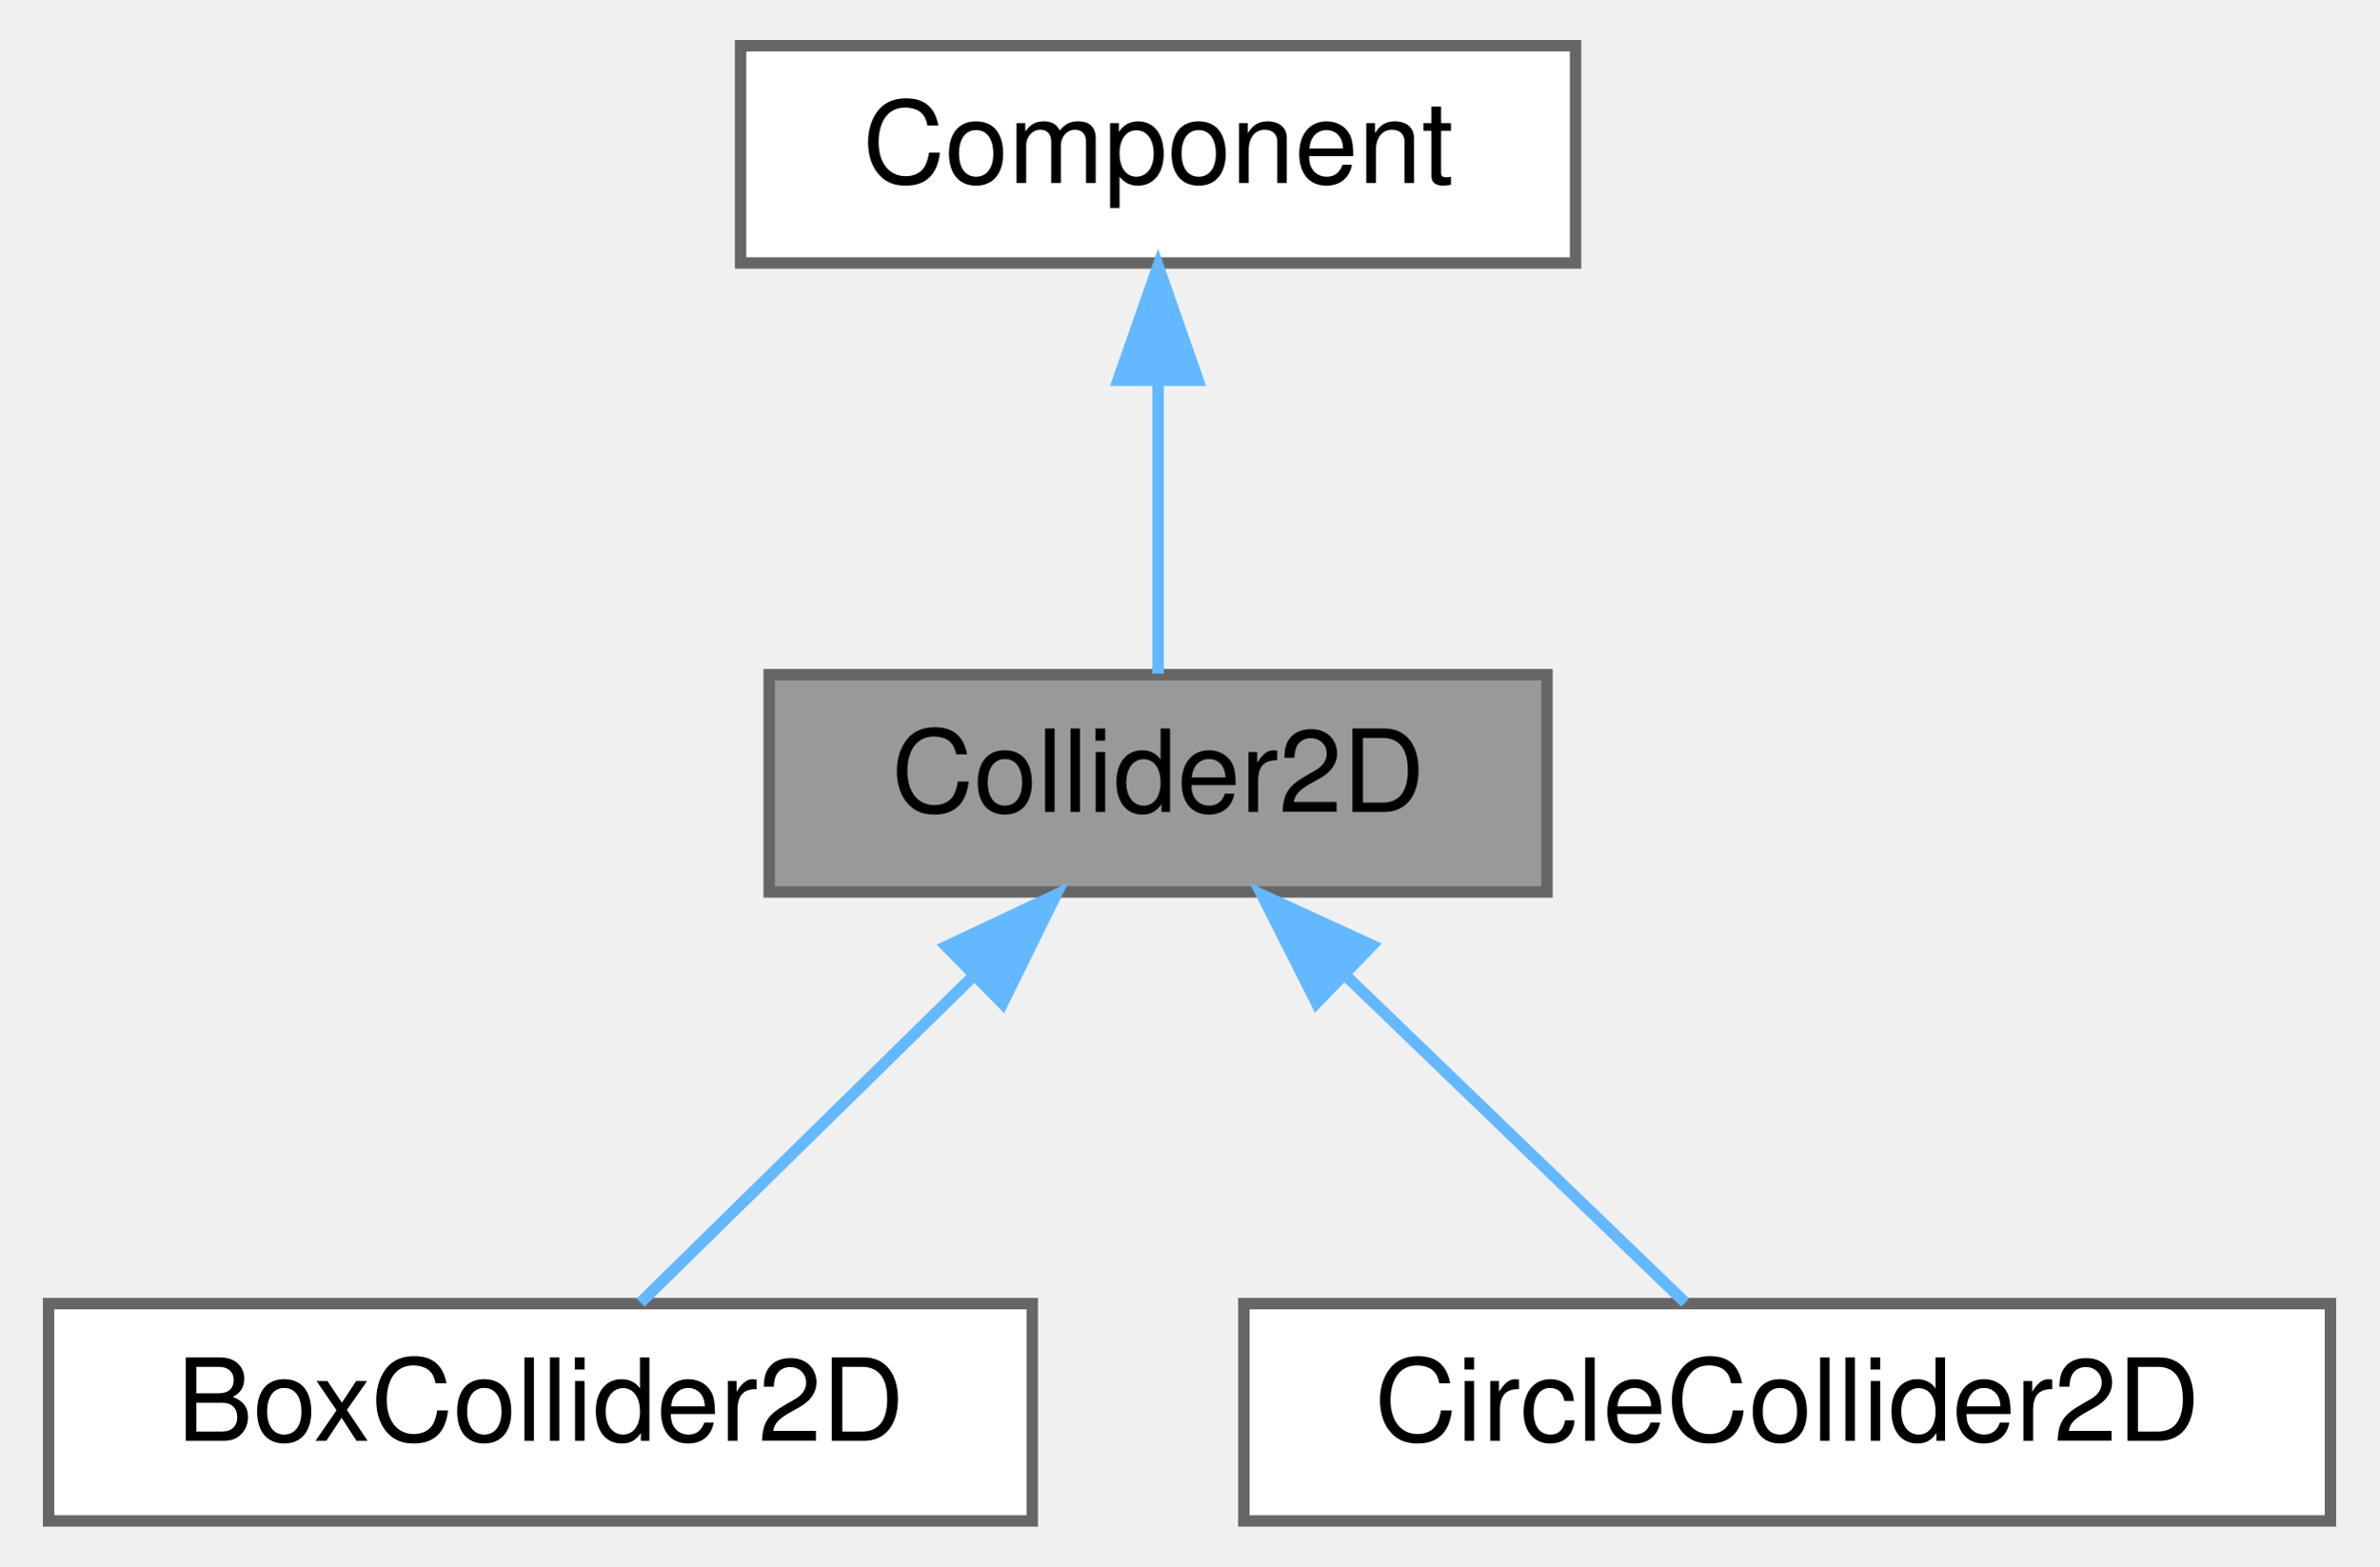
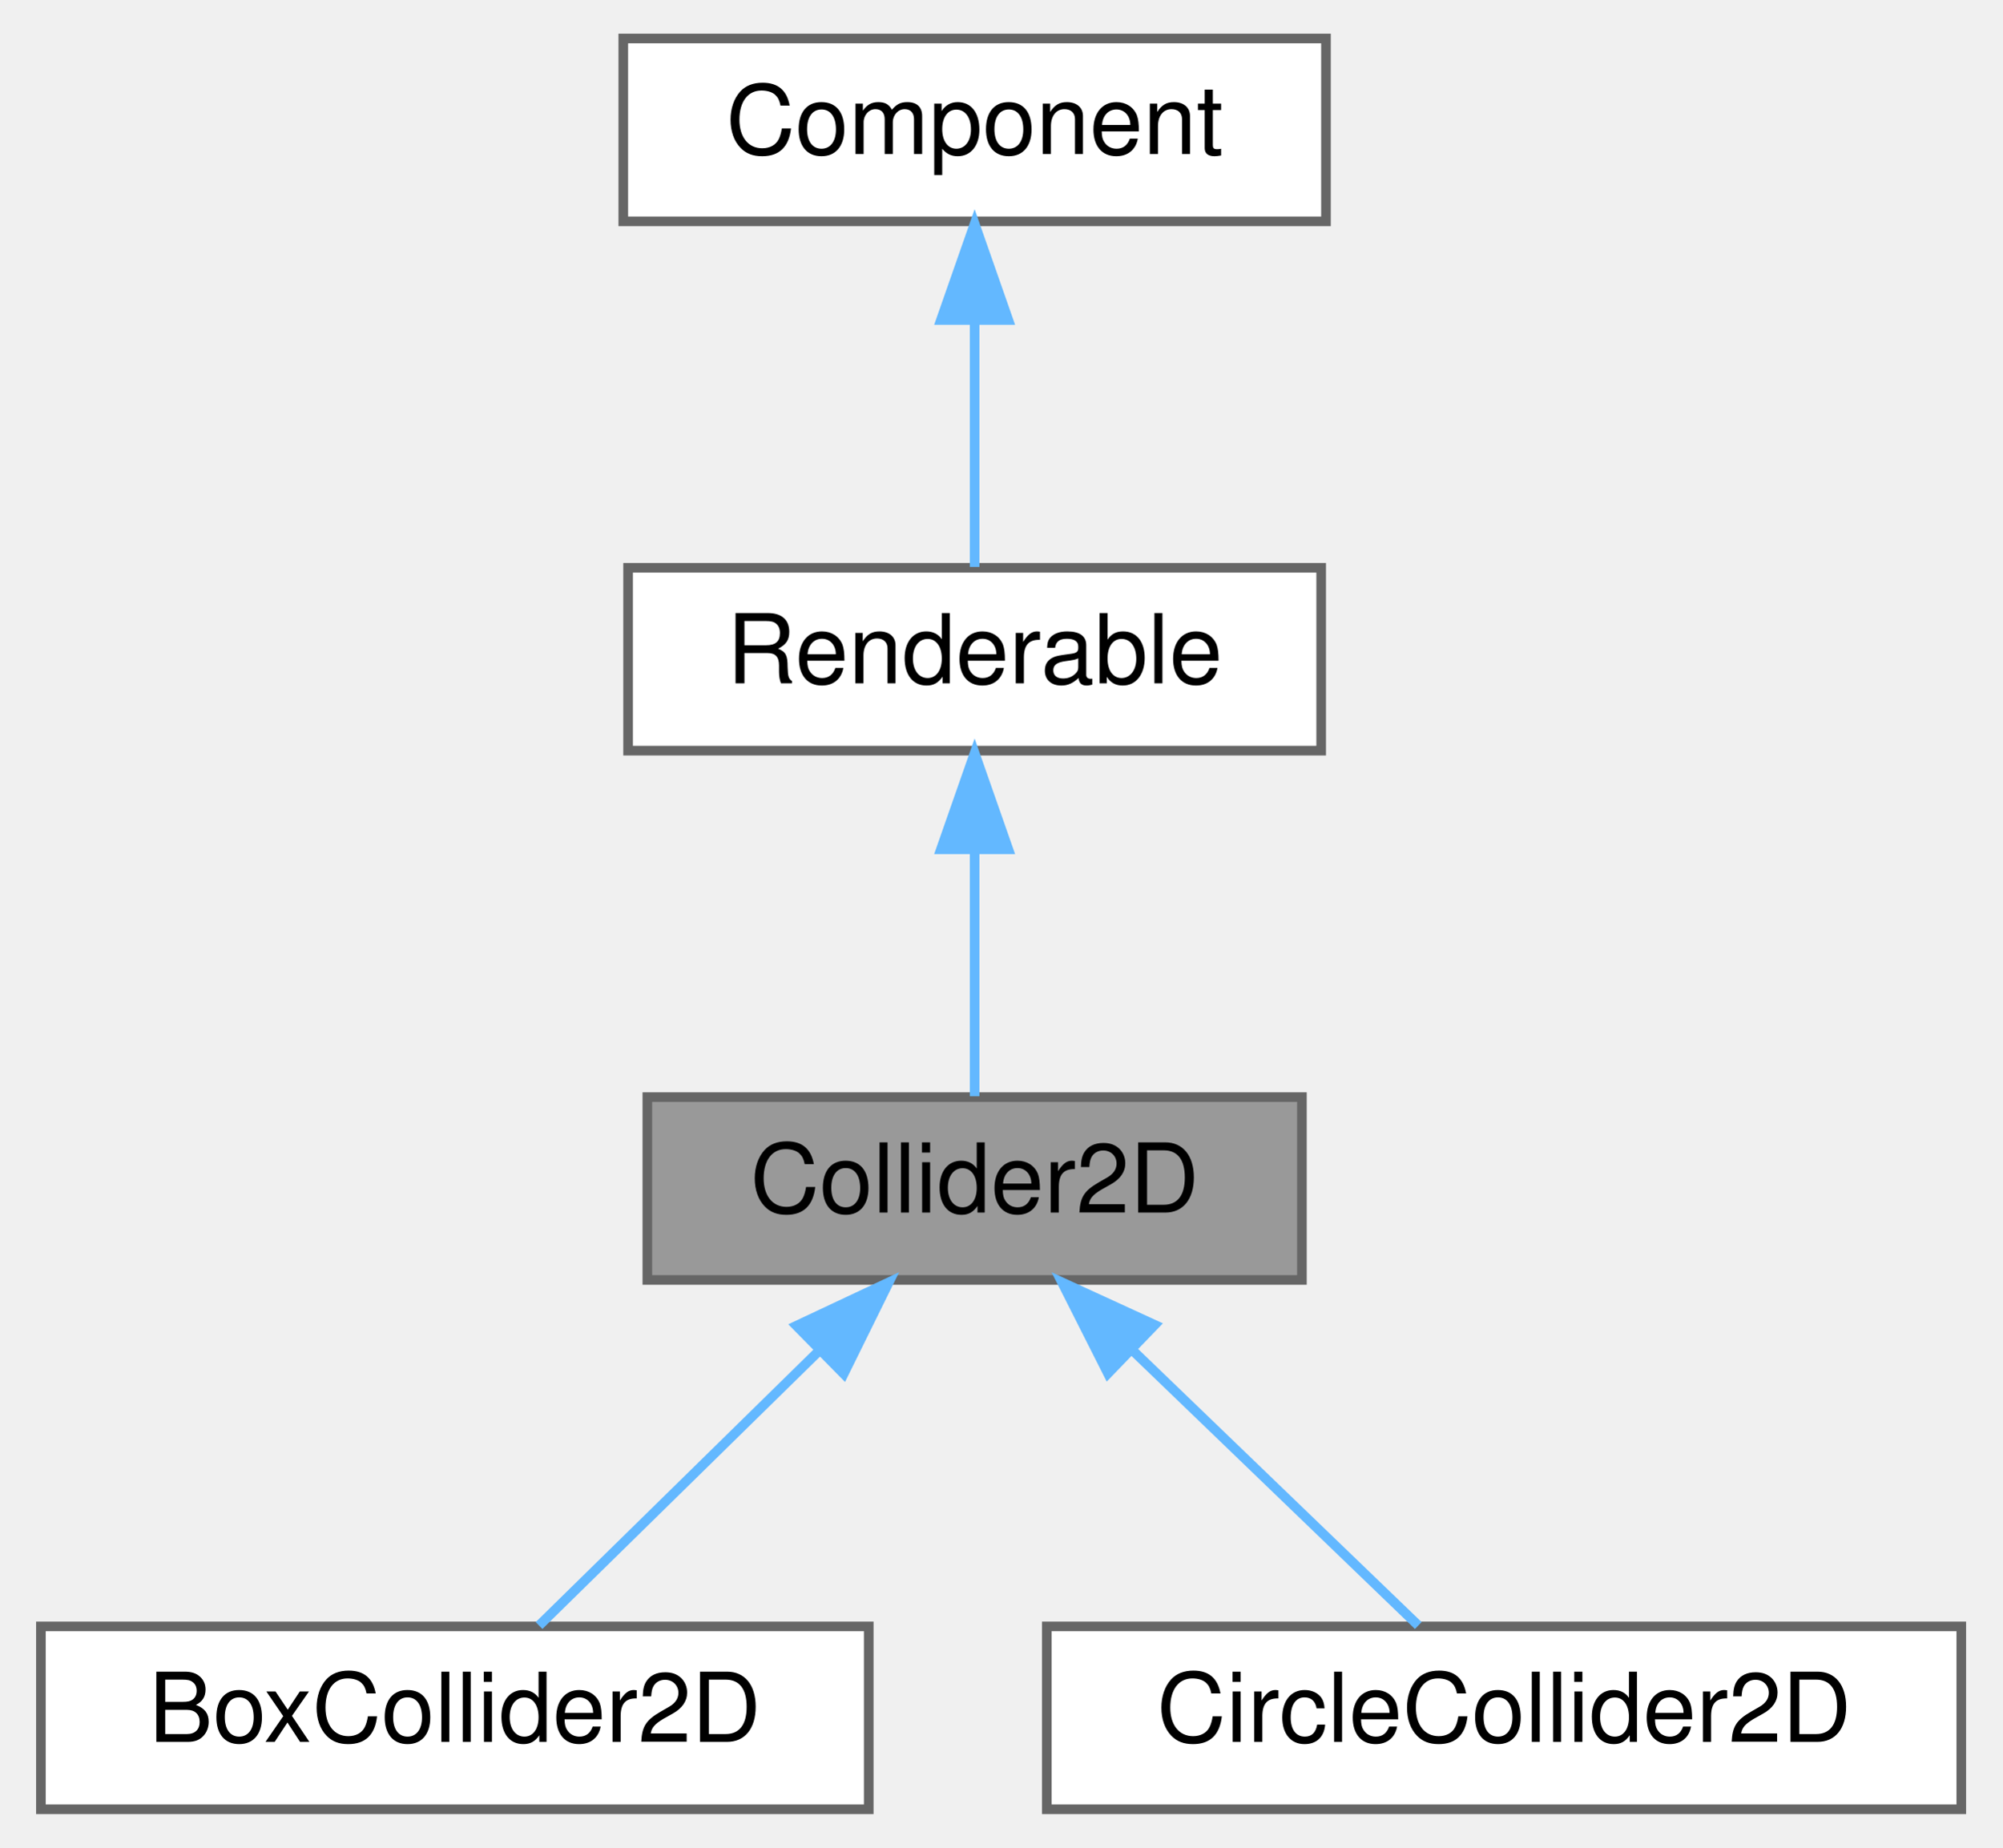
- <svg xmlns="http://www.w3.org/2000/svg" xmlns:xlink="http://www.w3.org/1999/xlink" width="208pt" height="137pt" viewBox="0.00 0.00 207.50 137.00">
-   <g id="graph0" class="graph" transform="scale(1 1) rotate(0) translate(4 133)">
+ <svg xmlns="http://www.w3.org/2000/svg" xmlns:xlink="http://www.w3.org/1999/xlink" width="208pt" height="192pt" viewBox="0.00 0.00 207.50 192.00">
+   <g id="graph0" class="graph" transform="scale(1 1) rotate(0) translate(4 188)">
    <g id="Node000001" class="node">
      <g id="a_Node000001">
        <a xlink:title="A 2D collider base that defines the shape and physical properties of a GameObject for collision detec...">
          <polygon fill="#999999" stroke="#666666" points="131,-74 63,-74 63,-55 131,-55 131,-74" />
          <text text-anchor="middle" x="97" y="-62" font-family="Helvetica,sans-Serif" font-size="10.00">Collider2D</text>
        </a>
      </g>
    </g>
-     <g id="Node000003" class="node">
-       <g id="a_Node000003">
+     <g id="Node000004" class="node">
+       <g id="a_Node000004">
        <a xlink:href="class_box_collider2_d.html" target="_top" xlink:title="A 2D box collider component that defines a rectangular collision shape for a GameObject.">
          <polygon fill="white" stroke="#666666" points="86,-19 0,-19 0,0 86,0 86,-19" />
          <text text-anchor="middle" x="43" y="-7" font-family="Helvetica,sans-Serif" font-size="10.00">BoxCollider2D</text>
        </a>
      </g>
    </g>
-     <g id="edge2_Node000001_Node000003" class="edge">
-       <g id="a_edge2_Node000001_Node000003">
+     <g id="edge3_Node000001_Node000004" class="edge">
+       <g id="a_edge3_Node000001_Node000004">
        <a xlink:title=" ">
          <path fill="none" stroke="#63b8ff" d="M80.72,-47.52C71.2,-38.18 59.56,-26.75 51.75,-19.09" />
          <polygon fill="#63b8ff" stroke="#63b8ff" points="78.49,-50.24 88.08,-54.75 83.4,-45.25 78.49,-50.24" />
        </a>
      </g>
    </g>
-     <g id="Node000004" class="node">
-       <g id="a_Node000004">
+     <g id="Node000005" class="node">
+       <g id="a_Node000005">
        <a xlink:href="class_circle_collider2_d.html" target="_top" xlink:title="A 2D circle collider component that defines a circular collision shape for a GameObject.">
          <polygon fill="white" stroke="#666666" points="199.5,-19 104.5,-19 104.5,0 199.5,0 199.5,-19" />
          <text text-anchor="middle" x="152" y="-7" font-family="Helvetica,sans-Serif" font-size="10.00">CircleCollider2D</text>
        </a>
      </g>
    </g>
-     <g id="edge3_Node000001_Node000004" class="edge">
-       <g id="a_edge3_Node000001_Node000004">
+     <g id="edge4_Node000001_Node000005" class="edge">
+       <g id="a_edge4_Node000001_Node000005">
        <a xlink:title=" ">
          <path fill="none" stroke="#63b8ff" d="M113.29,-47.8C123.04,-38.41 135.05,-26.83 143.09,-19.09" />
          <polygon fill="#63b8ff" stroke="#63b8ff" points="110.85,-45.29 106.08,-54.75 115.71,-50.33 110.85,-45.29" />
        </a>
      </g>
    </g>
    <g id="Node000002" class="node">
      <g id="a_Node000002">
-         <a xlink:href="class_component.html" target="_top" xlink:title=" ">
-           <polygon fill="white" stroke="#666666" points="133.5,-129 60.5,-129 60.5,-110 133.5,-110 133.5,-129" />
-           <text text-anchor="middle" x="97" y="-117" font-family="Helvetica,sans-Serif" font-size="10.00">Component</text>
+         <a xlink:href="class_renderable.html" target="_top" xlink:title="Base class for renderable components in the engine.">
+           <polygon fill="white" stroke="#666666" points="133,-129 61,-129 61,-110 133,-110 133,-129" />
+           <text text-anchor="middle" x="97" y="-117" font-family="Helvetica,sans-Serif" font-size="10.00">Renderable</text>
        </a>
      </g>
    </g>
    <g id="edge1_Node000001_Node000002" class="edge">
      <g id="a_edge1_Node000001_Node000002">
        <a xlink:title=" ">
          <path fill="none" stroke="#63b8ff" d="M97,-99.66C97,-90.93 97,-80.99 97,-74.09" />
          <polygon fill="#63b8ff" stroke="#63b8ff" points="93.5,-99.75 97,-109.75 100.5,-99.75 93.5,-99.75" />
        </a>
      </g>
    </g>
+     <g id="Node000003" class="node">
+       <g id="a_Node000003">
+         <a xlink:href="class_component.html" target="_top" xlink:title=" ">
+           <polygon fill="white" stroke="#666666" points="133.5,-184 60.5,-184 60.5,-165 133.5,-165 133.5,-184" />
+           <text text-anchor="middle" x="97" y="-172" font-family="Helvetica,sans-Serif" font-size="10.00">Component</text>
+         </a>
+       </g>
+     </g>
+     <g id="edge2_Node000002_Node000003" class="edge">
+       <g id="a_edge2_Node000002_Node000003">
+         <a xlink:title=" ">
+           <path fill="none" stroke="#63b8ff" d="M97,-154.66C97,-145.93 97,-135.99 97,-129.09" />
+           <polygon fill="#63b8ff" stroke="#63b8ff" points="93.5,-154.75 97,-164.75 100.5,-154.75 93.5,-154.75" />
+         </a>
+       </g>
+     </g>
  </g>
</svg>
